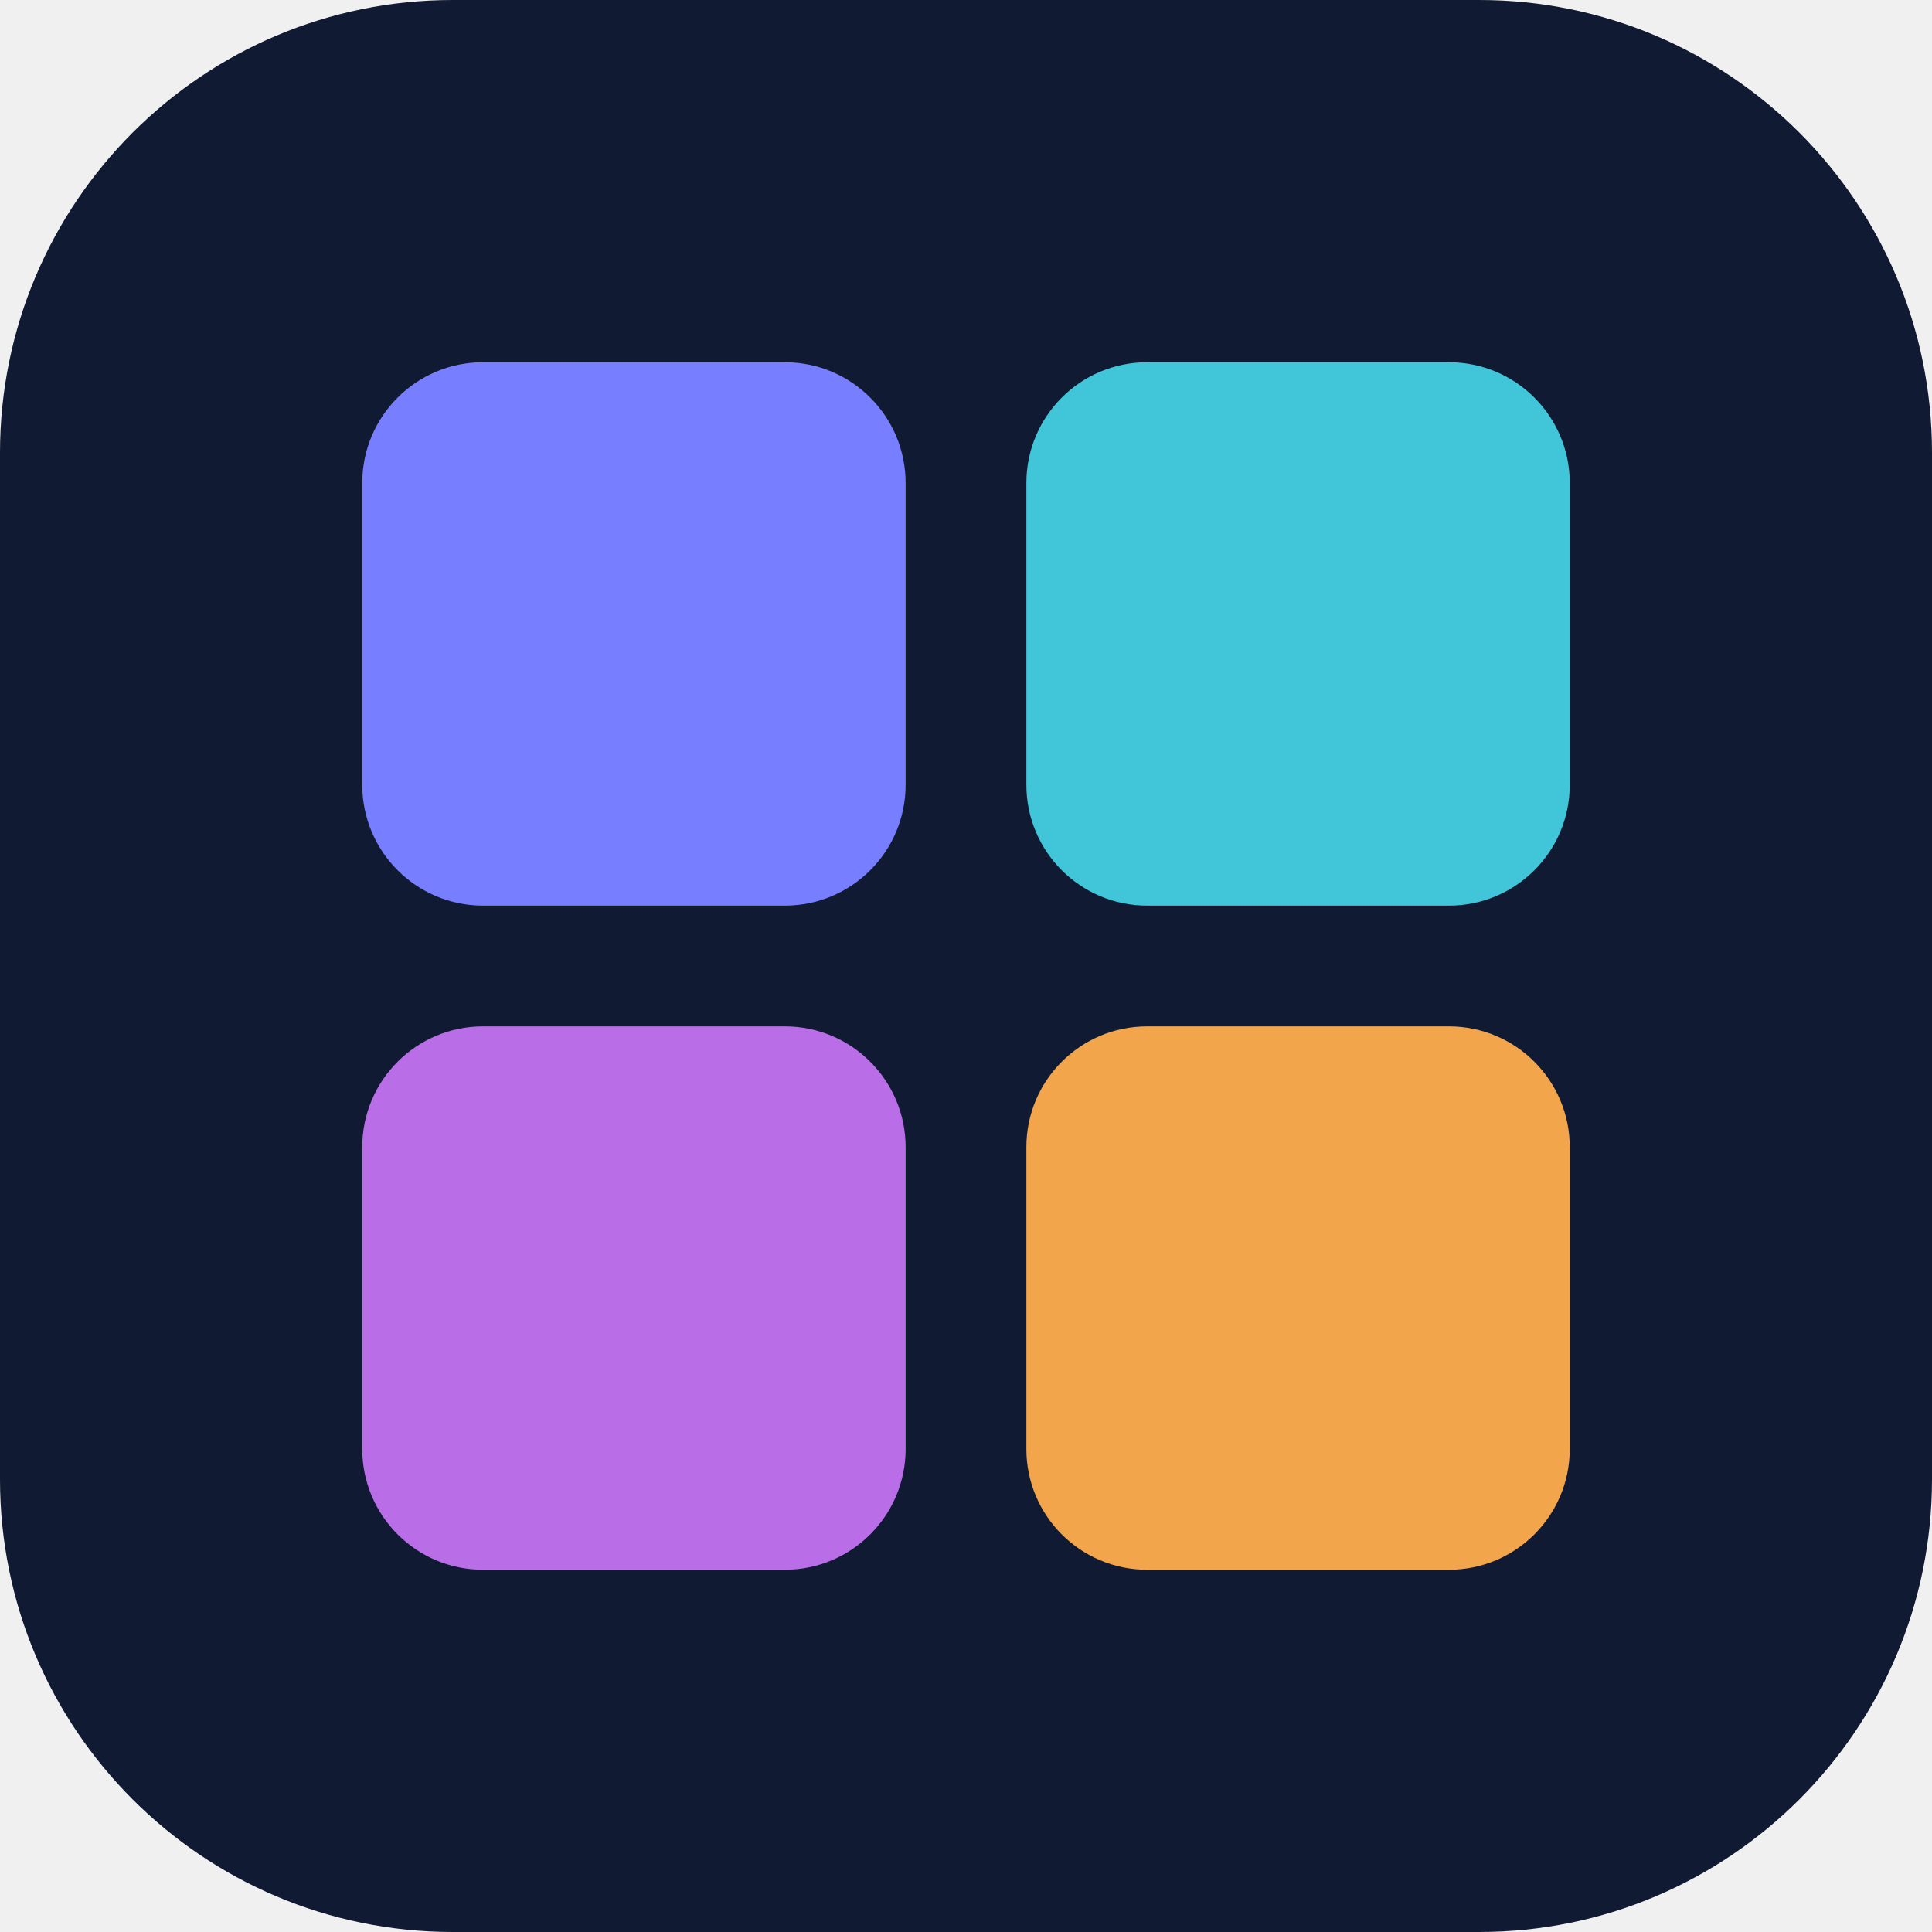
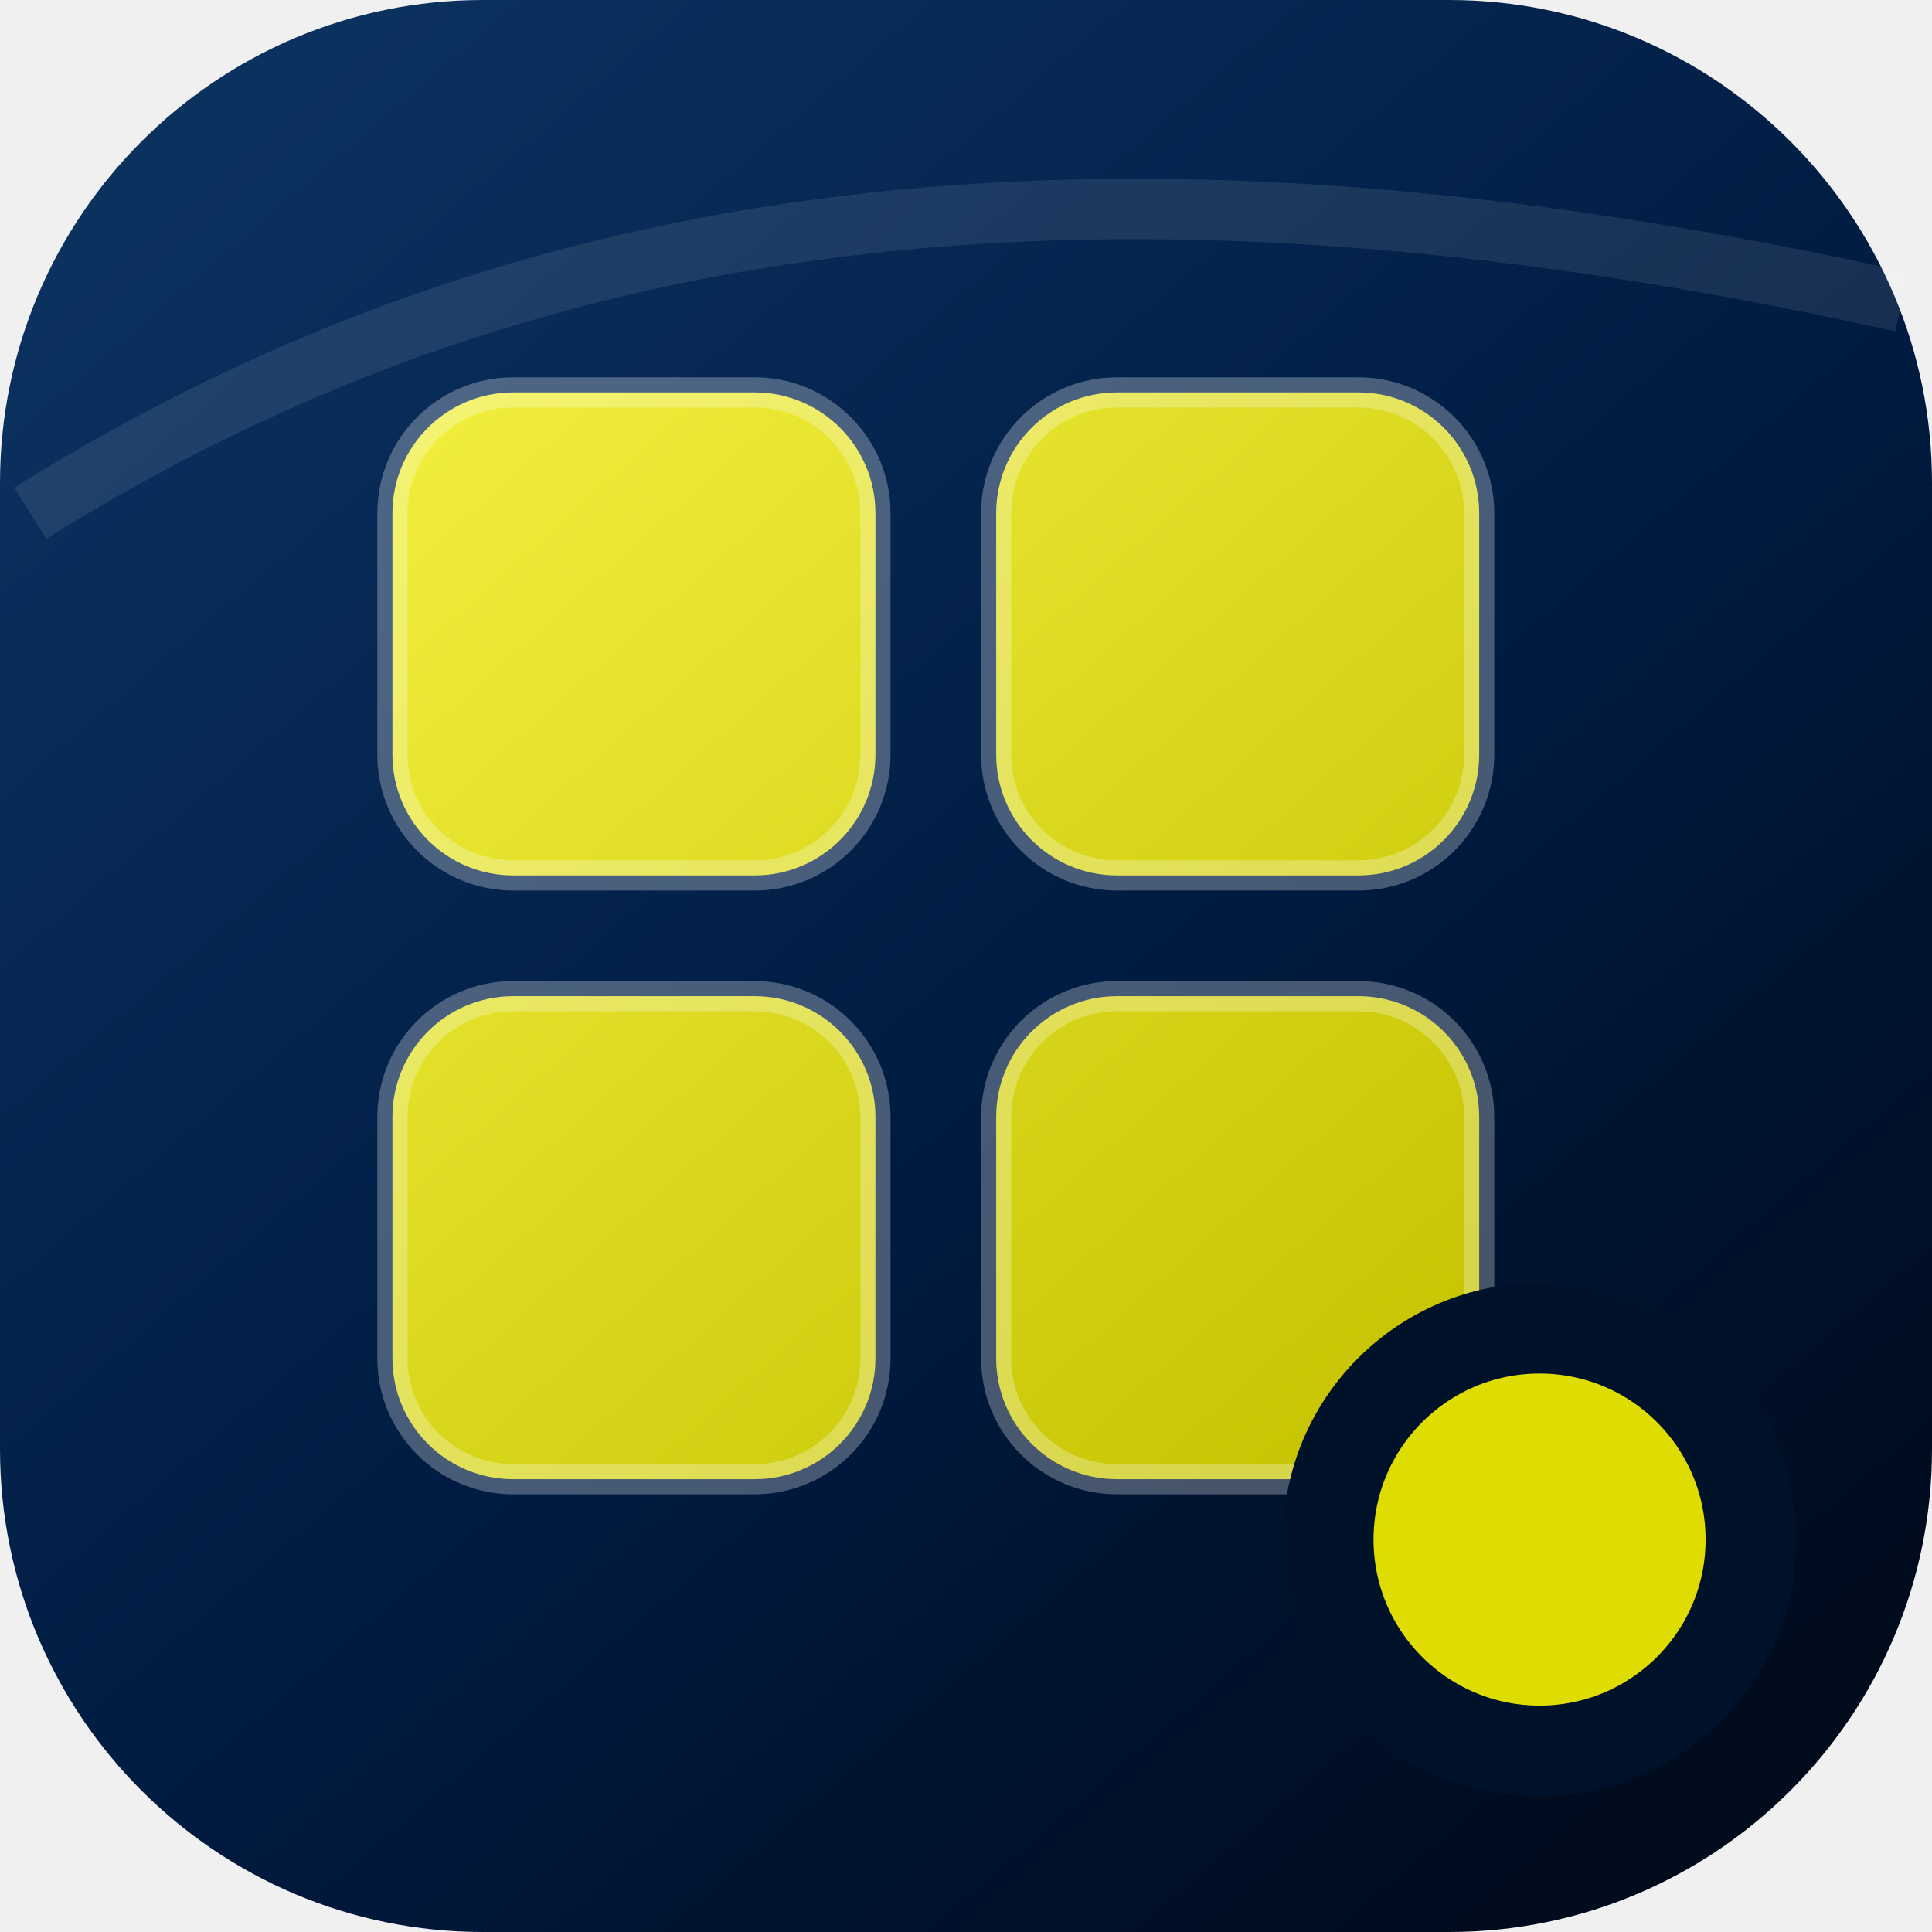
<svg xmlns="http://www.w3.org/2000/svg" viewBox="0 0 64 64">
-   <rect width="64" height="64" rx="15" fill="#111a33" />
-   <rect x="12" y="12" width="18" height="18" rx="4" fill="#777eff" />
-   <rect x="34" y="12" width="18" height="18" rx="4" fill="#41c5d8" />
-   <rect x="12" y="34" width="18" height="18" rx="4" fill="#b96ee8" />
-   <rect x="34" y="34" width="18" height="18" rx="4" fill="#f2a54b" />
+   <defs>
+     <linearGradient id="navy" x1="8" y1="4" x2="56" y2="60" gradientUnits="userSpaceOnUse">
+       <stop stop-color="#0b315f" />
+       <stop offset="0.56" stop-color="#001b41" />
+       <stop offset="1" stop-color="#000b1c" />
+     </linearGradient>
+     <linearGradient id="lime" x1="14" y1="12" x2="47" y2="49" gradientUnits="userSpaceOnUse">
+       <stop stop-color="#f1ef3d" />
+       <stop offset="1" stop-color="#c4c200" />
+     </linearGradient>
+   </defs>
+   <rect width="64" height="64" rx="16" fill="url(#navy)" />
+   <path d="M1 17C17 7 36 4 63 10" fill="none" stroke="#fff" stroke-opacity=".09" stroke-width="2" />
+   <g fill="url(#lime)" stroke="#fff" stroke-opacity=".28">
+     <rect x="13" y="13" width="16" height="16" rx="4" />
+     <rect x="33" y="13" width="16" height="16" rx="4" />
+     <rect x="13" y="33" width="16" height="16" rx="4" />
+     <rect x="33" y="33" width="16" height="16" rx="4" />
+   </g>
+   <circle cx="51" cy="51" r="7" fill="#dedc00" stroke="#00122a" stroke-width="3" />
</svg>
